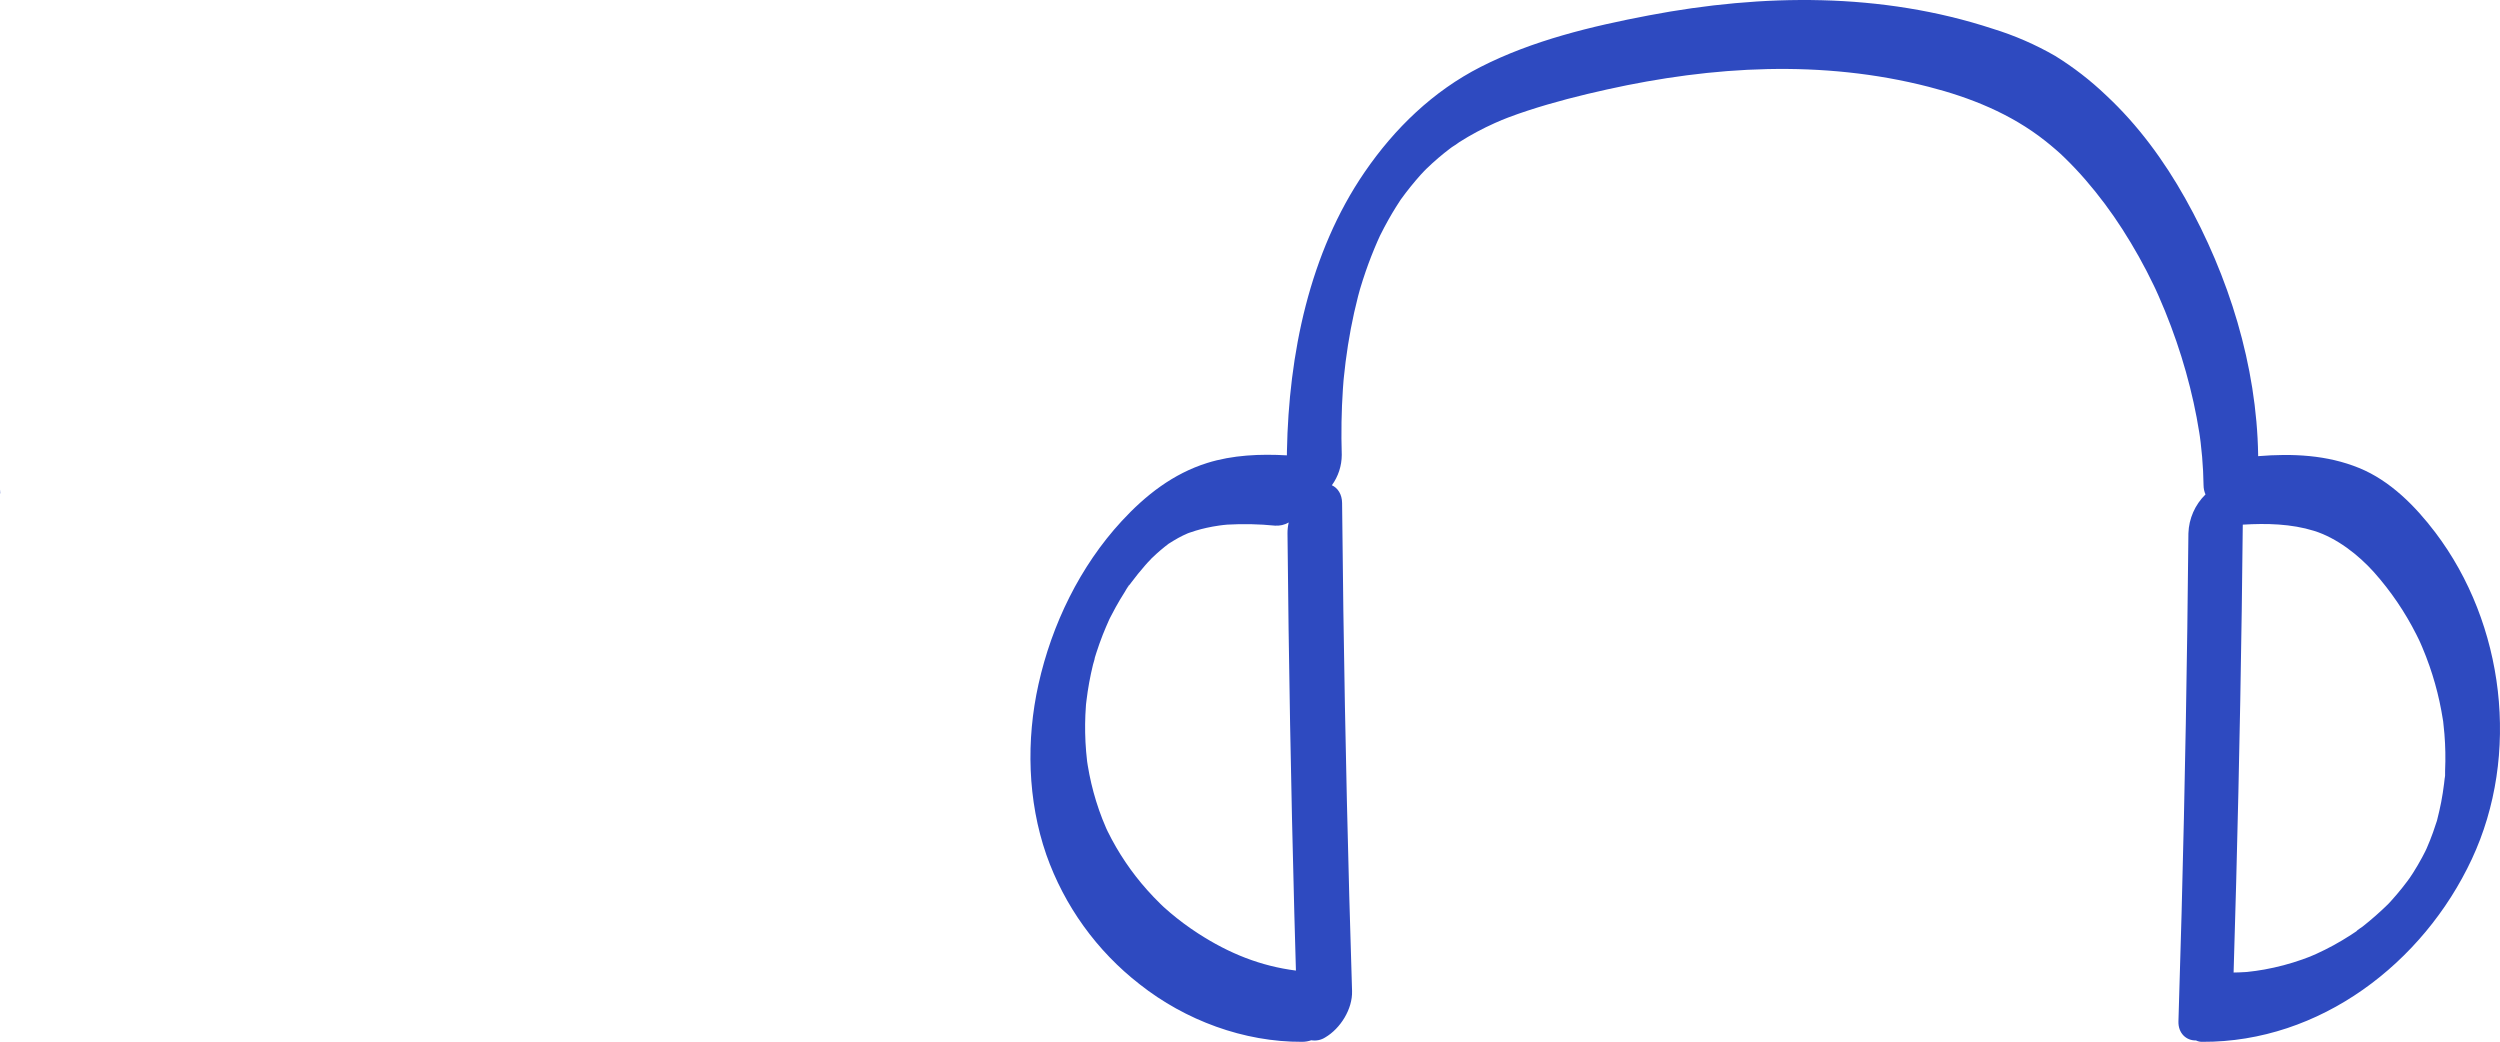
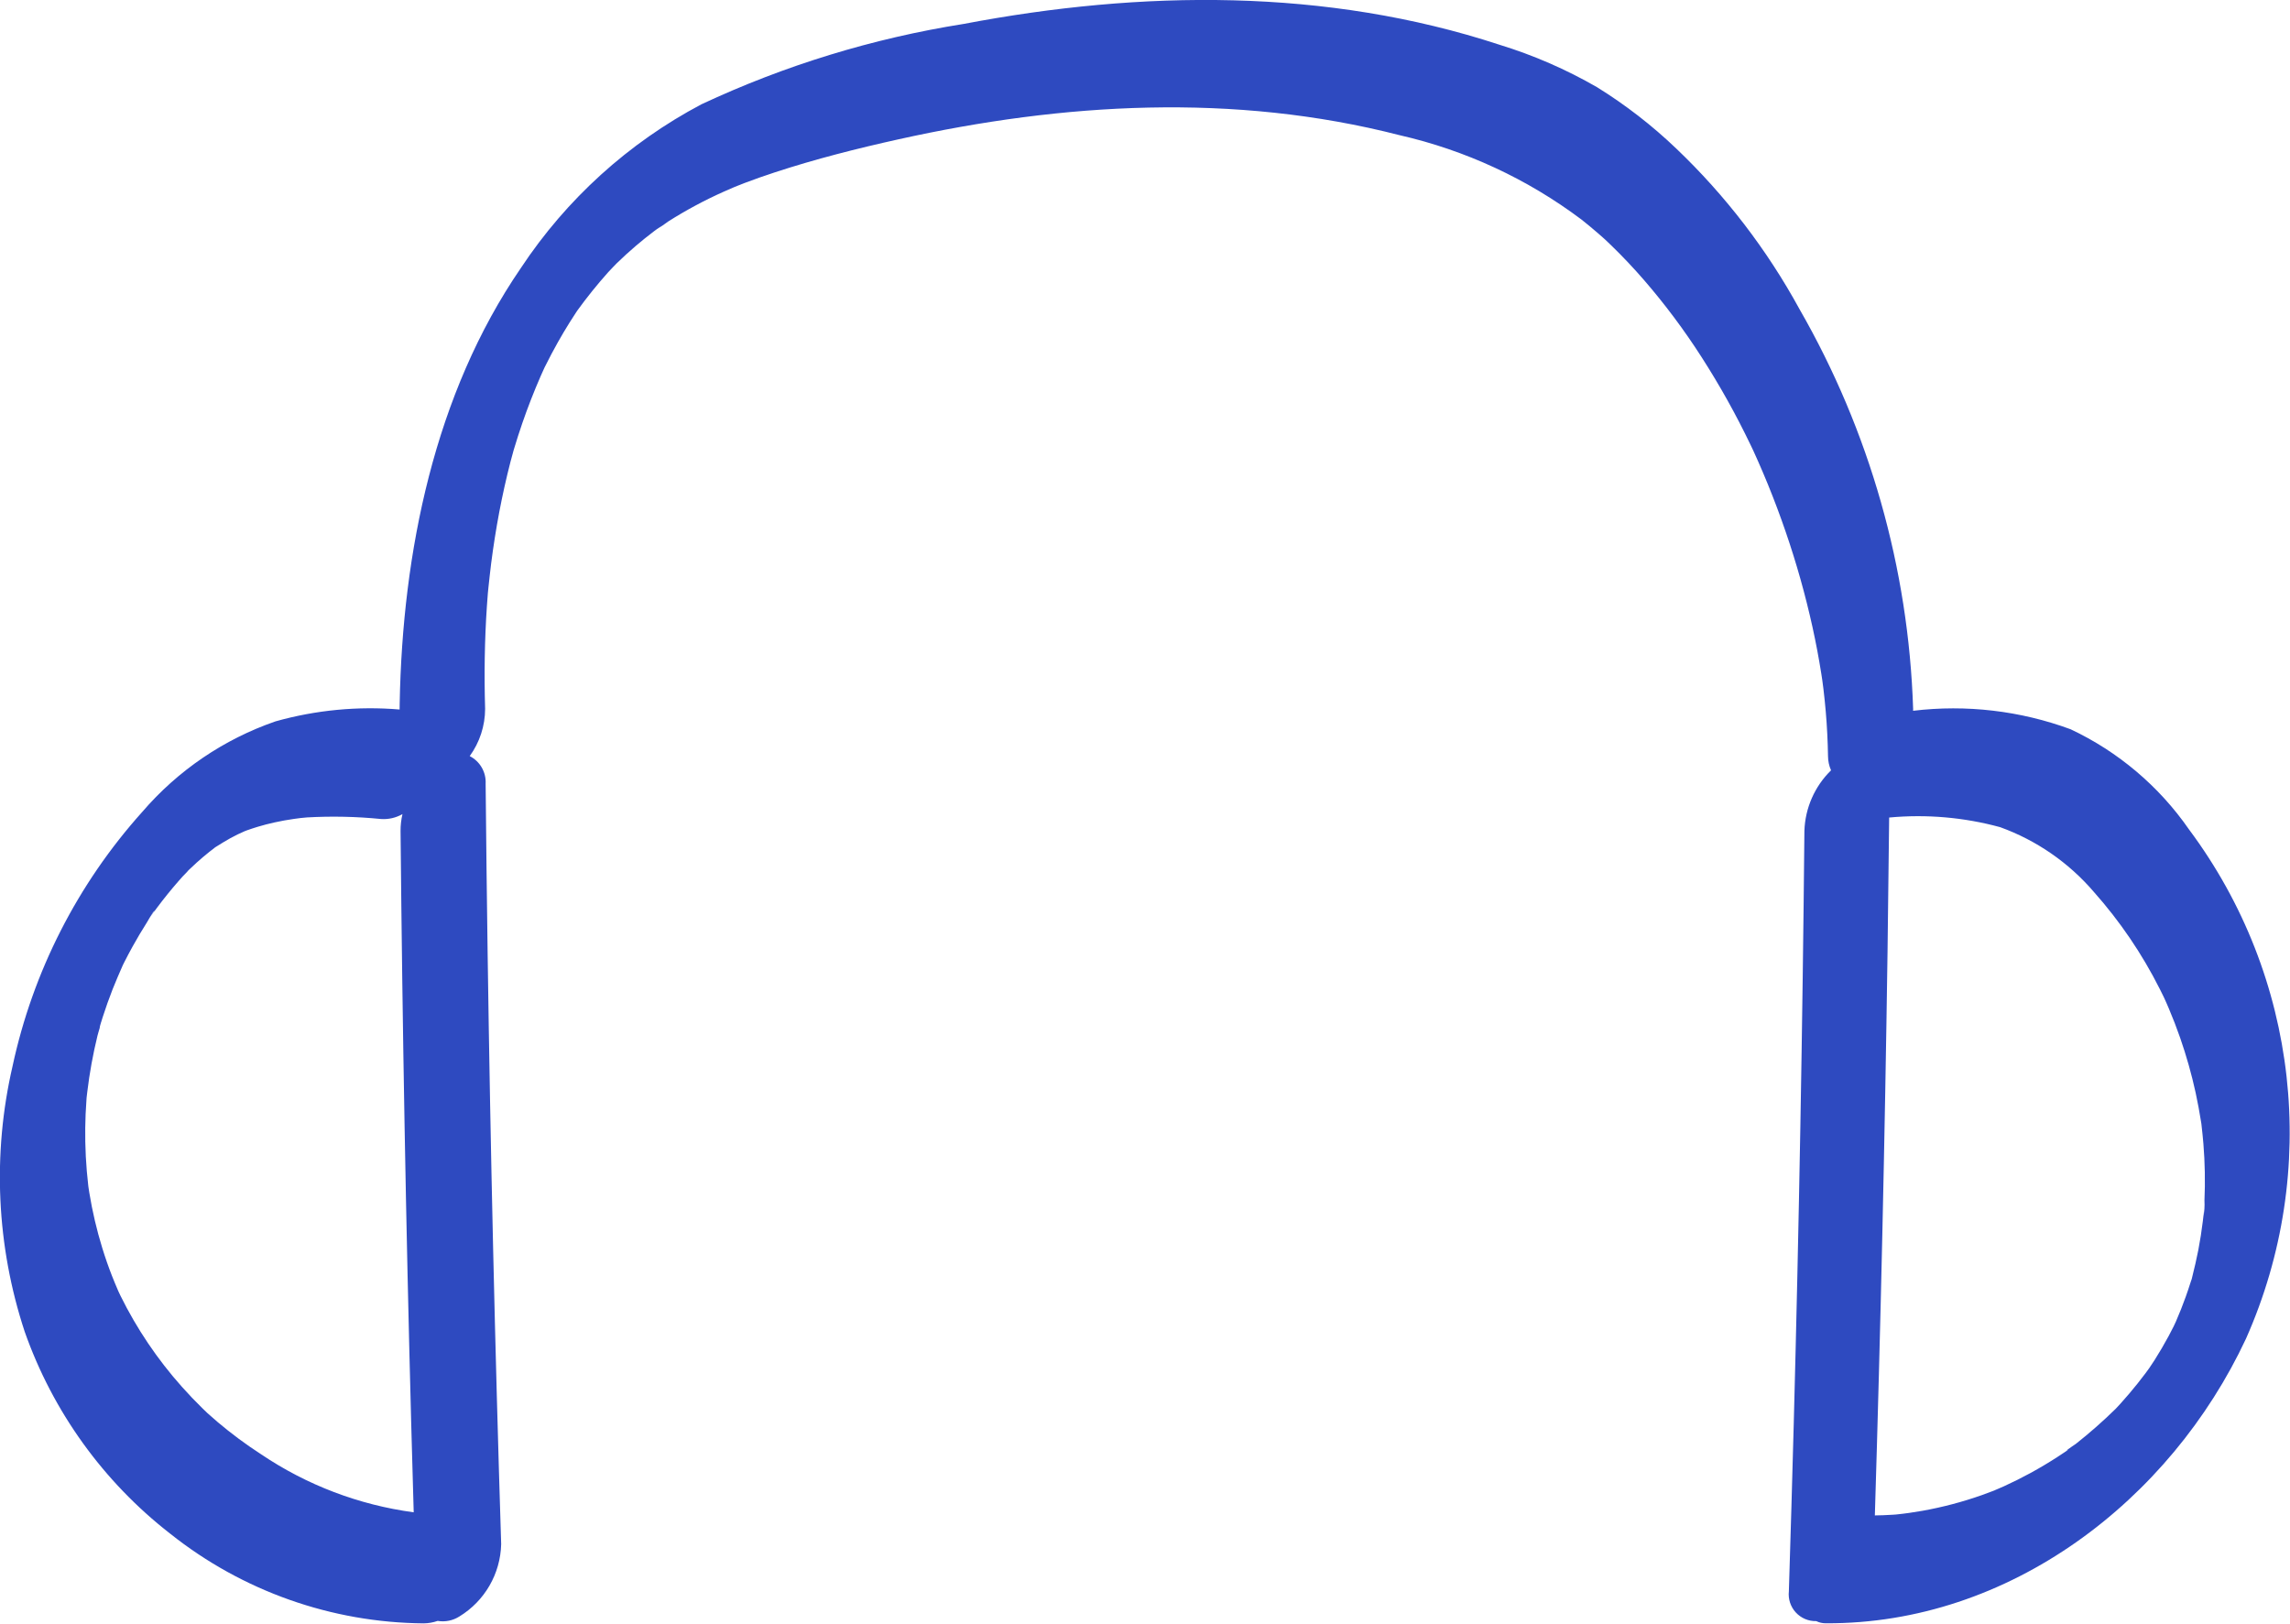
- <svg xmlns="http://www.w3.org/2000/svg" id="Layer_1" data-name="Layer 1" width="956.265" height="398.506" viewBox="0 0 956.265 398.506">
+ <svg xmlns="http://www.w3.org/2000/svg" id="Layer_1" data-name="Layer 1" width="111.271" height="78.884" viewBox="0 0 111.271 78.884">
  <defs>
    <style>.cls-1{fill:#2e4ac0;}</style>
  </defs>
-   <path class="cls-1" d="M1978.04,466.42l-.028.089a10.709,10.709,0,0,1-.27,1.161C1977.704,468.131,1977.822,468.132,1978.04,466.42Z" transform="translate(-1977.735 -279.1108)" />
-   <path class="cls-1" d="M2459.893,467.428l.007-.005a2.296,2.296,0,0,1,.547-.501C2460.189,467.083,2459.916,467.294,2459.893,467.428Z" transform="translate(-1977.735 -279.1108)" />
-   <path class="cls-1" d="M2909.211,482.722c-7.617-10.034-17.224-19.754-29.064-24.59-12.361-5.049-25.533-5.604-38.667-4.538.002-.152.014-.305.011-.457-.543-34.184-11.236-68.438-27.885-98.125-8.125-14.488-18.079-28.085-30.261-39.431a118.207,118.207,0,0,0-19.471-15.073,116.173,116.173,0,0,0-23.913-10.404c-42.532-13.962-87.885-13.411-131.521-5.111-21.883,4.162-44.421,9.557-64.372,19.726-18.177,9.265-32.843,23.46-44.312,40.17-21.234,30.937-29.074,69.844-29.761,106.82-.01.525-.012,1.051-.019,1.576-10.219-.575-20.723-.148-30.474,2.913-13.041,4.094-23.547,12.298-32.708,22.227-15.968,17.307-26.735,39.542-31.834,62.431-4.748,21.312-4.184,44.44,2.987,65.155a108.427,108.427,0,0,0,35.72,49.594c17.492,13.801,39.833,22.12,62.193,22.01a10.793,10.793,0,0,0,3.456-.6,7.602,7.602,0,0,0,5.349-1.102c5.811-3.418,10.458-10.854,10.241-17.738q-2.29-72.642-3.328-145.317-.294-20.674-.485-41.349c-.031-3.288-1.615-5.739-3.906-6.788a19.848,19.848,0,0,0,3.778-11.585c-.252-8.426-.132-16.859.441-25.27q.108-1.592.238-3.182a11.091,11.091,0,0,0,.12-1.204c.216-2.008.423-4.016.679-6.02q.808-6.332,1.99-12.61,1.181-6.238,2.765-12.391c.112-.433.79-2.855.647-2.407.086-.292.163-.548.198-.667q.965-3.218,2.058-6.395,2.027-5.874,4.519-11.575c.304-.691.618-1.378.931-2.066.059-.118.127-.254.209-.418q1.46-2.934,3.066-5.793,1.386-2.462,2.883-4.86.804-1.286,1.64-2.552c.075-.113.151-.225.227-.338l.032-.044a118.015,118.015,0,0,1,7.566-9.401c.574-.636,1.218-1.234,1.758-1.898-.182.223-.332.407-.467.572.253-.293.521-.593.71-.777q2.328-2.267,4.802-4.378,2.158-1.84,4.422-3.55c.242-.183.485-.363.728-.543a30.501,30.501,0,0,0,2.782-1.881,106.439,106.439,0,0,1,13.613-7.309c.884-.398,1.774-.781,2.667-1.159.056-.01,2.129-.846,2.457-.97q3.682-1.396,7.428-2.615c9.969-3.267,20.18-5.853,30.418-8.122,40.353-8.946,82.211-11.456,122.966-.999,15.879,4.074,31.385,10.238,44.615,20.699q2.05,1.621,4.025,3.336c.408.354.809.717,1.217,1.071.04.034.29.26.458.41.099.091.183.168.203.188.494.471.991.94,1.481,1.416q4.174,4.053,7.987,8.455a165.163,165.163,0,0,1,14.097,18.864,198.469,198.469,0,0,1,12.014,21.511c.242.502.48,1.005.718,1.508q.6,1.313,1.184,2.632,1.252,2.839,2.423,5.713,2.333,5.726,4.342,11.578a213.032,213.032,0,0,1,6.572,23.353q1.262,5.735,2.179,11.54c.038.242.143.937.227,1.49.045.377.254,1.922.282,2.16q.334,2.793.577,5.596.467,5.438.549,10.897a8.854,8.854,0,0,0,.742,3.508,21.753,21.753,0,0,0-6.535,14.865q-.679,72.675-2.61,145.332-.551,20.669-1.203,41.334c-.144,4.557,2.986,7.412,6.719,7.318a5.191,5.191,0,0,0,2.363.529c45.019.223,84.51-30.058,103.122-69.857C2941.883,567.817,2935.756,517.693,2909.211,482.722Zm-483.903,145.476q-1.25-1.058-2.466-2.159c-.064-.072-1.029-.986-1.224-1.176q-2.628-2.563-5.072-5.308a99.931,99.931,0,0,1-15.082-22.354c-.06-.123-.337-.713-.49-1.034-.085-.192-.169-.38-.179-.405-.481-1.125-.958-2.25-1.405-3.389q-1.325-3.381-2.394-6.854a101.981,101.981,0,0,1-3.192-13.614c-.082-.503-.158-1.006-.233-1.51-.013-.122-.028-.258-.045-.424-.12-1.119-.243-2.237-.338-3.359q-.307-3.607-.374-7.228-.062-3.381.081-6.763c.055-1.289.139-2.575.23-3.862.004-.052.013-.156.026-.277.065-.541.154-1.295.157-1.322a116.183,116.183,0,0,1,2.511-13.824c.146-.595.352-1.219.532-1.844a3.852,3.852,0,0,1,.16-.808c.038-.117.073-.235.11-.353.016-.094.041-.19.053-.283-.009.071-.017.129-.025.194.146-.471.289-.943.44-1.412q1.112-3.468,2.438-6.862c.782-2.002,1.649-3.961,2.513-5.927.128-.259.255-.518.386-.775q.986-1.949,2.047-3.859,1.648-2.97,3.472-5.838c.252-.397,1.612-2.89,1.865-2.838.006.001-2.213,3.082-.527.794.384-.521.759-1.047,1.146-1.565q2.517-3.375,5.29-6.548.515-.588,1.037-1.169c.085-.094,2.398-2.401.894-1.002-1.39,1.294.258-.243.593-.567q.934-.905,1.898-1.78,1.541-1.391,3.166-2.688c.404-.321.839-.616,1.23-.95.058-.049.098-.086.136-.12.059-.036.11-.067.181-.111,1.175-.727,2.334-1.47,3.548-2.132q.91-.496,1.842-.954c.145-.071,1.301-.587,1.738-.793.264-.101.555-.214.574-.22.847-.29,1.693-.579,2.551-.838q2.058-.622,4.159-1.083,2.369-.524,4.773-.865c.536-.077,1.072-.145,1.609-.209.228-.027,1.433-.133,1.573-.151a117.004,117.004,0,0,1,18.199.391,9.299,9.299,0,0,0,5.259-1.207,17.816,17.816,0,0,0-.47,4.138q.679,72.675,2.61,145.332.292,10.966.615,21.931c-13.427-1.724-25.447-6.455-37.461-14.244A104.302,104.302,0,0,1,2425.307,628.198Zm108.065-293.012.082-.061C2534.826,334.092,2533.976,334.762,2533.372,335.187Zm268.811,54.386c.017.036.033.073.05.11C2802.075,389.34,2801.804,388.745,2802.183,389.572Zm107.879,202.942c.034-.133.065-.257.089-.361C2910.126,592.271,2910.099,592.389,2910.061,592.515Zm2.94-18.642a16.905,16.905,0,0,1-.242,3.852c.023-.071.245-2.244.067-.816-.079.638-.138,1.279-.215,1.917q-.437,3.59-1.118,7.144c-.425,2.213-.947,4.4-1.492,6.585-.059.235-.102.409-.136.553-.086.238-.17.467-.228.654q-.58,1.846-1.232,3.669-1.108,3.096-2.425,6.112c-.16.366-.349.736-.517,1.108-.408.804-.813,1.609-1.242,2.403q-1.63,3.026-3.471,5.931c-.185.293-.971,1.457-1.297,1.955-.371.514-.765,1.057-.932,1.281q-1.923,2.571-4.006,5.018-1.04,1.223-2.118,2.414c-.385.425-.78.841-1.166,1.264a121.076,121.076,0,0,1-9.8,8.627c-.173.134-1.576,1.047-2.379,1.66.431-.268.804-.39-.171.251q-.189.124-.376.25c-.005.011-.014.025-.013.033a.111.111,0,0,1,.006-.029c-.508.338-1.013.68-1.525,1.012q-3.264,2.116-6.68,3.982-3.208,1.75-6.538,3.265c-.597.272-2.586,1.101-2.259.988-1.034.402-2.072.795-3.12,1.163a93.174,93.174,0,0,1-14.506,3.838c-2.185.391-4.389.709-6.599.928-.228.016-.674.05-.822.056-.761.032-1.521.086-2.282.115q-1.034.039-2.069.051,2.121-69.111,3.113-138.251.235-16.532.398-33.065c9.123-.554,18.519-.335,27.238,2.366,8.657,2.683,17.016,9.189,22.998,15.887a110.978,110.978,0,0,1,16.177,23.814c.293.578.576,1.159.862,1.74.004.009.138.288.253.529.154.344.461,1.02.512,1.135q.293.667.579,1.337,1.519,3.575,2.797,7.247a117.282,117.282,0,0,1,3.821,13.539c.517,2.37.946,4.754,1.33,7.149.034.21.058.355.077.469.011.118.029.285.056.529.161,1.444.316,2.886.433,4.335A111.635,111.635,0,0,1,2913.001,573.873Z" transform="translate(-1977.735 -279.1108)" />
-   <path class="cls-1" d="M2103.859,466.745c-.66.764-1.21,1.477,0,0Z" transform="translate(-1977.735 -279.1108)" />
+   <path class="cls-1" d="M1383.151,496.159l.001-.001a.455.455,0,0,1,.108-.099C1383.209,496.091,1383.155,496.132,1383.151,496.159Z" transform="translate(-1365.729 -458.8816)" />
+   <path class="cls-1" d="M1472.093,499.186a14.531,14.531,0,0,0-5.753-4.868,16.454,16.454,0,0,0-7.654-.898c0-.03.003-.06.002-.09a41.683,41.683,0,0,0-5.52-19.424,31.958,31.958,0,0,0-5.99-7.806,23.397,23.397,0,0,0-3.854-2.984,22.995,22.995,0,0,0-4.734-2.06c-8.419-2.764-17.397-2.655-26.035-1.012a47.641,47.641,0,0,0-12.742,3.905,23.925,23.925,0,0,0-8.772,7.952c-4.203,6.124-5.755,13.826-5.891,21.145-.002.104-.002.208-.004.312a17.011,17.011,0,0,0-6.032.577,14.985,14.985,0,0,0-6.474,4.4,26.975,26.975,0,0,0-6.302,12.358,23.964,23.964,0,0,0,.591,12.897,21.462,21.462,0,0,0,7.071,9.817,20.031,20.031,0,0,0,12.311,4.357,2.137,2.137,0,0,0,.684-.119,1.504,1.504,0,0,0,1.059-.218,4.239,4.239,0,0,0,2.027-3.511q-.453-14.38-.659-28.765-.058-4.092-.096-8.185a1.423,1.423,0,0,0-.773-1.344,3.929,3.929,0,0,0,.748-2.293c-.05-1.668-.026-3.337.087-5.002q.021-.315.047-.63a2.187,2.187,0,0,0,.024-.238c.043-.398.084-.795.134-1.192q.16-1.253.394-2.496.234-1.235.547-2.453c.022-.086.157-.565.128-.476l.039-.132q.191-.637.407-1.266.401-1.163.894-2.291c.06-.137.122-.273.184-.409l.042-.083q.289-.581.607-1.147.274-.487.571-.962.159-.255.325-.505l.045-.067.006-.009a23.35,23.35,0,0,1,1.498-1.861c.114-.126.241-.244.348-.376l-.092.113c.05-.058.103-.117.141-.154q.461-.449.95-.867.427-.364.875-.703c.048-.036.096-.072.144-.107a6.019,6.019,0,0,0,.551-.372,21.069,21.069,0,0,1,2.695-1.447c.175-.079.351-.155.528-.23.011-.002.421-.167.486-.192q.729-.276,1.47-.518c1.973-.647,3.994-1.159,6.021-1.608,7.988-1.771,16.274-2.268,24.341-.198a23.361,23.361,0,0,1,8.832,4.097q.406.321.797.66c.081.07.16.142.241.212.008.007.057.051.091.081l.04.037c.098.093.196.186.293.28q.826.802,1.581,1.674a32.689,32.689,0,0,1,2.79,3.734,39.264,39.264,0,0,1,2.378,4.258c.048.099.095.199.142.298q.119.26.234.521.248.562.48,1.131.462,1.133.859,2.292a42.18,42.18,0,0,1,1.301,4.623q.25,1.135.431,2.284c.008.048.028.185.045.295.009.074.05.381.056.427q.066.553.114,1.108.092,1.076.109,2.157a1.75,1.75,0,0,0,.147.694,4.306,4.306,0,0,0-1.294,2.943q-.135,14.386-.517,28.768-.109,4.091-.238,8.182a1.305,1.305,0,0,0,1.33,1.448,1.027,1.027,0,0,0,.468.105c8.912.044,16.729-5.95,20.413-13.828A24.646,24.646,0,0,0,1472.093,499.186Zm-95.788,28.797c-.165-.14-.328-.282-.488-.427-.013-.014-.204-.195-.242-.233q-.52-.507-1.004-1.051a19.78,19.78,0,0,1-2.986-4.425c-.012-.024-.067-.141-.097-.205l-.035-.08c-.095-.223-.19-.445-.278-.671q-.262-.669-.474-1.357a20.204,20.204,0,0,1-.632-2.695c-.016-.1-.031-.199-.046-.299l-.009-.084c-.024-.222-.048-.443-.067-.665q-.061-.714-.074-1.431-.012-.669.016-1.339c.011-.255.028-.51.045-.765l.005-.055c.013-.107.031-.256.031-.262a23.001,23.001,0,0,1,.497-2.736c.029-.118.07-.241.105-.365a.765.765,0,0,1,.032-.16l.022-.07c.003-.019.008-.038.01-.056l-.005.038c.029-.093.057-.187.087-.28q.22-.686.483-1.358c.155-.396.327-.784.497-1.173.025-.051.051-.102.076-.153q.195-.386.405-.764.326-.588.687-1.156c.05-.079.319-.572.369-.562.001,0-.438.61-.104.157.076-.103.15-.207.227-.31q.498-.668,1.047-1.296.102-.116.205-.231c.017-.019.475-.475.177-.198-.275.256.051-.048.117-.112q.185-.179.376-.352.305-.275.627-.532c.08-.064.166-.122.244-.188l.027-.024.036-.022c.233-.144.462-.291.702-.422q.18-.098.365-.189c.029-.014.258-.116.344-.157l.114-.043c.168-.058.335-.115.505-.166q.407-.123.823-.214.469-.104.945-.171c.106-.015.212-.029.319-.042.045-.005.284-.026.311-.03a23.162,23.162,0,0,1,3.602.077,1.841,1.841,0,0,0,1.041-.239,3.532,3.532,0,0,0-.093.819q.135,14.386.517,28.768.058,2.171.122,4.341a17.399,17.399,0,0,1-7.415-2.82A20.631,20.631,0,0,1,1376.305,527.983Zm21.391-58.002.016-.012C1397.984,469.765,1397.815,469.898,1397.696,469.982Zm53.211,10.766.01.022C1450.886,480.701,1450.832,480.584,1450.907,480.747Zm21.355,40.172c.007-.026.013-.051.018-.071C1472.274,520.871,1472.269,520.895,1472.261,520.92Zm.582-3.69a3.348,3.348,0,0,1-.048.763c.004-.014.049-.444.013-.162-.016.126-.027.253-.043.379q-.086.711-.221,1.414c-.084.438-.188.871-.295,1.304-.012.046-.02.081-.027.11-.017.047-.034.092-.045.13q-.115.365-.244.726-.219.613-.48,1.21c-.032.072-.069.146-.102.219-.081.159-.161.319-.246.476q-.323.599-.687,1.174c-.037.058-.192.288-.257.387-.073.102-.151.209-.185.254q-.381.509-.793.993-.206.242-.419.478c-.076.084-.154.166-.231.25a23.972,23.972,0,0,1-1.94,1.708c-.034.026-.312.207-.471.329.085-.053.159-.077-.034.05l-.074.049-.003.007.001-.006c-.101.067-.201.135-.302.2q-.646.419-1.322.788-.635.346-1.294.646c-.118.054-.512.218-.447.196-.205.08-.41.157-.618.23a18.445,18.445,0,0,1-2.872.76c-.432.077-.869.14-1.306.184-.045.003-.134.01-.163.011-.151.006-.301.017-.452.023q-.205.008-.409.01.42-13.681.616-27.367.046-3.273.079-6.545a15.17,15.17,0,0,1,5.392.468,10.867,10.867,0,0,1,4.553,3.145,21.968,21.968,0,0,1,3.202,4.714c.058.114.114.23.171.344l.05.105c.03.068.091.202.101.225q.058.132.115.265.301.708.554,1.435a23.224,23.224,0,0,1,.756,2.68c.102.469.187.941.263,1.415l.015.093c.002.023.006.057.011.105.032.286.063.571.086.858A22.122,22.122,0,0,1,1472.843,517.23Z" transform="translate(-1365.729 -458.8816)" />
</svg>
